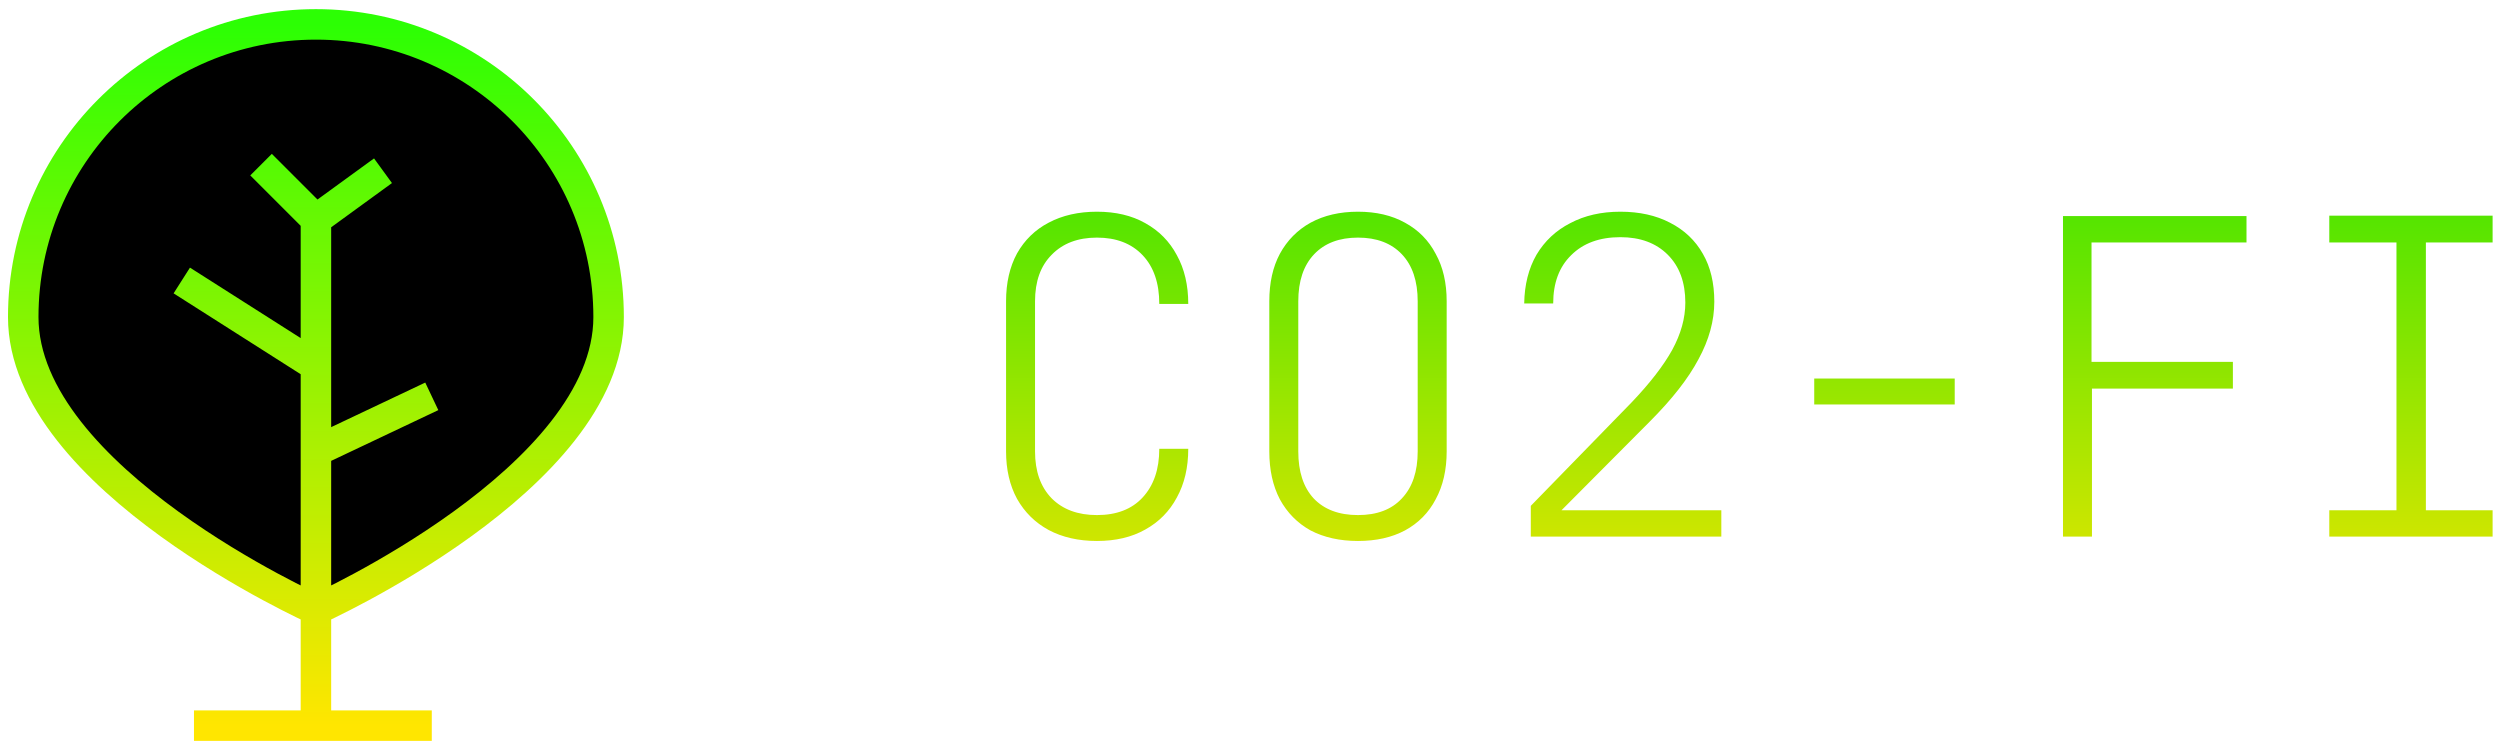
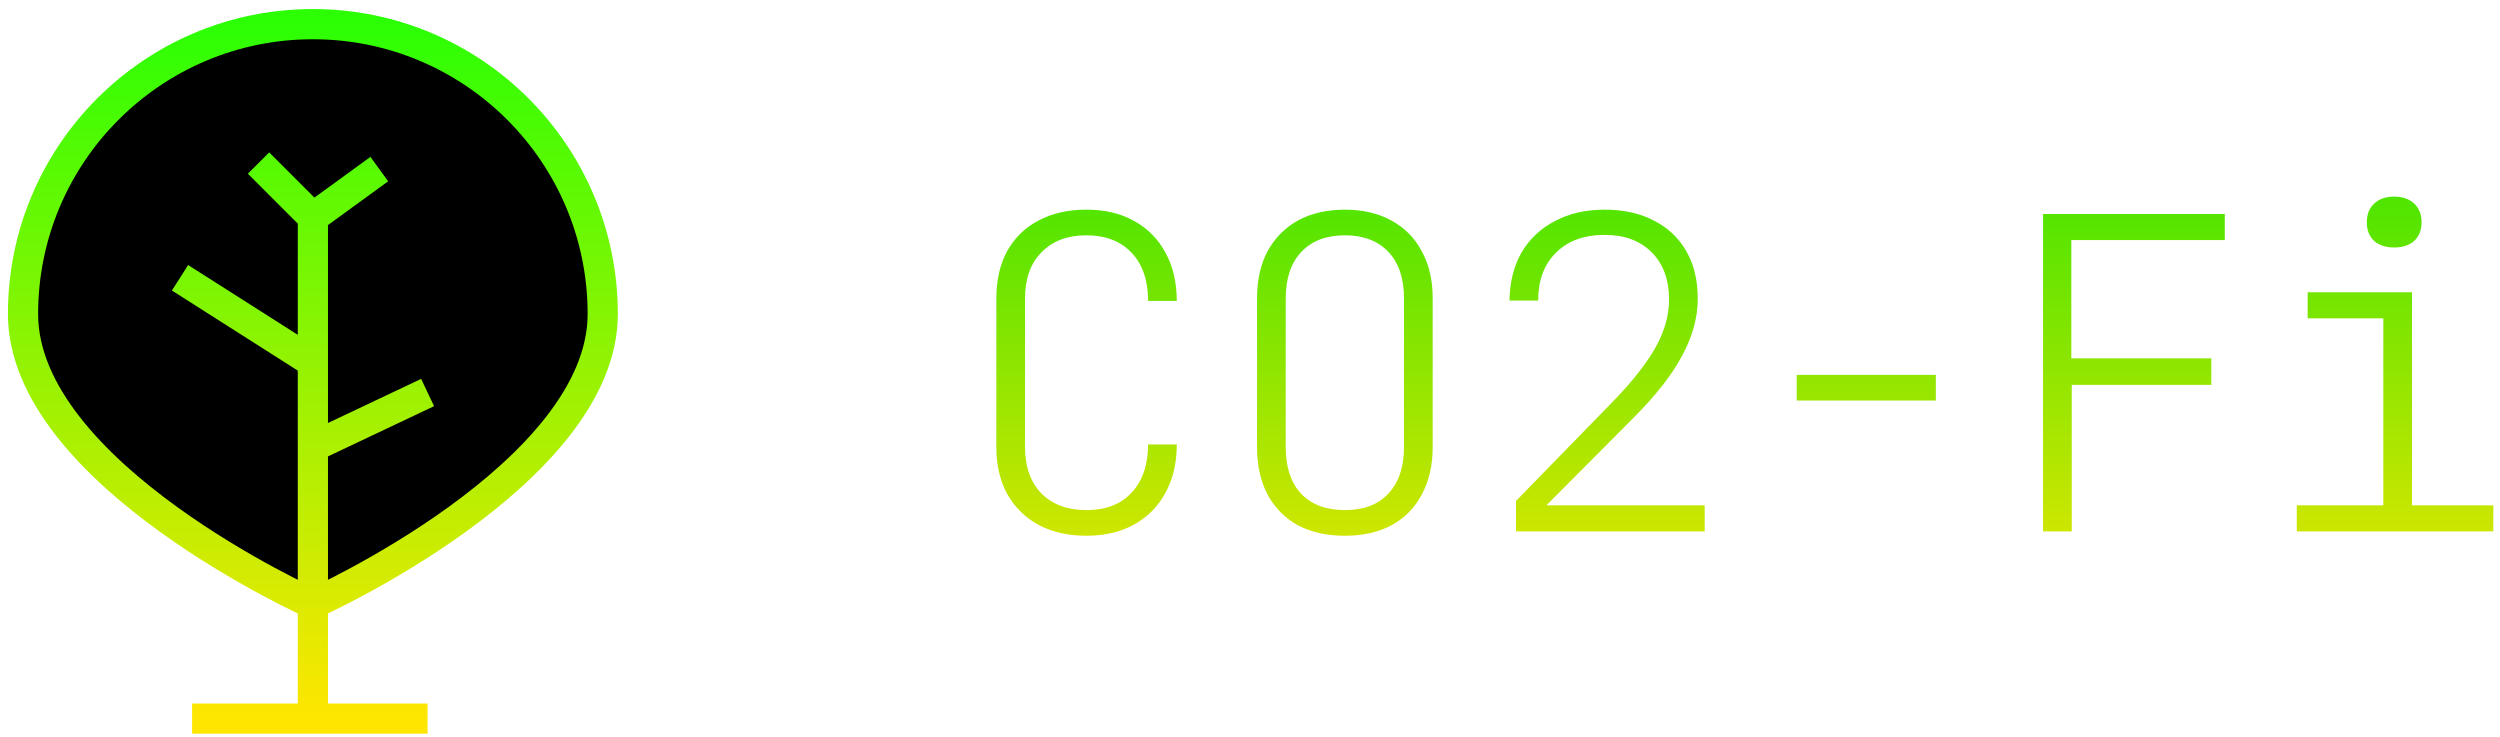
- <svg xmlns="http://www.w3.org/2000/svg" width="205" height="61" viewBox="0 0 205 61" fill="none">
+ <svg xmlns="http://www.w3.org/2000/svg" width="207" height="61" viewBox="0 0 207 61" fill="none">
  <path d="M49.906 26C49.906 39.255 25.906 50 25.906 50C25.906 50 1.906 39.255 1.906 26C1.906 12.745 12.651 2 25.906 2C39.161 2 49.906 12.745 49.906 26Z" fill="black" />
  <path d="M25.906 50C25.906 50 49.906 39.255 49.906 26C49.906 12.745 39.161 2 25.906 2C12.651 2 1.906 12.745 1.906 26C1.906 39.255 25.906 50 25.906 50ZM25.906 50V59.5H15.906H35.406M25.906 50V37M25.906 18V30M25.906 18L31.406 14M25.906 18L21.406 13.5M25.906 37L35.406 32.5M25.906 37V30M25.906 30L14.906 23" stroke="url(#paint0_linear_161_2)" stroke-width="2.5" />
-   <path d="M89.949 44.36C88.437 44.36 87.117 44.06 85.989 43.46C84.885 42.86 84.021 42.008 83.397 40.904C82.797 39.8 82.497 38.504 82.497 37.016V24.704C82.497 23.192 82.797 21.884 83.397 20.78C84.021 19.676 84.885 18.836 85.989 18.26C87.117 17.66 88.437 17.36 89.949 17.36C91.485 17.36 92.805 17.672 93.909 18.296C95.037 18.92 95.901 19.796 96.501 20.924C97.125 22.052 97.437 23.384 97.437 24.92H95.061C95.061 23.216 94.605 21.884 93.693 20.924C92.781 19.964 91.533 19.484 89.949 19.484C88.389 19.484 87.153 19.952 86.241 20.888C85.329 21.8 84.873 23.072 84.873 24.704V37.016C84.873 38.648 85.329 39.932 86.241 40.868C87.153 41.78 88.389 42.236 89.949 42.236C91.557 42.236 92.805 41.756 93.693 40.796C94.605 39.812 95.061 38.48 95.061 36.8H97.437C97.437 38.336 97.125 39.668 96.501 40.796C95.901 41.924 95.037 42.8 93.909 43.424C92.805 44.048 91.485 44.36 89.949 44.36ZM111.355 44.36C109.867 44.36 108.571 44.072 107.467 43.496C106.387 42.896 105.547 42.044 104.947 40.94C104.371 39.836 104.083 38.528 104.083 37.016V24.704C104.083 23.192 104.371 21.896 104.947 20.816C105.547 19.712 106.387 18.86 107.467 18.26C108.571 17.66 109.867 17.36 111.355 17.36C112.843 17.36 114.127 17.66 115.207 18.26C116.311 18.86 117.151 19.712 117.727 20.816C118.327 21.896 118.627 23.192 118.627 24.704V37.016C118.627 38.528 118.327 39.836 117.727 40.94C117.151 42.044 116.311 42.896 115.207 43.496C114.127 44.072 112.843 44.36 111.355 44.36ZM111.355 42.236C112.915 42.236 114.115 41.78 114.955 40.868C115.819 39.956 116.251 38.672 116.251 37.016V24.704C116.251 23.048 115.819 21.764 114.955 20.852C114.091 19.94 112.891 19.484 111.355 19.484C109.819 19.484 108.619 19.94 107.755 20.852C106.891 21.764 106.459 23.048 106.459 24.704V37.016C106.459 38.672 106.879 39.956 107.719 40.868C108.583 41.78 109.795 42.236 111.355 42.236ZM125.525 44V41.48L133.769 33.02C135.281 31.436 136.397 29.996 137.117 28.7C137.837 27.38 138.197 26.084 138.197 24.812C138.197 23.156 137.717 21.848 136.757 20.888C135.797 19.928 134.501 19.448 132.869 19.448C131.165 19.448 129.821 19.94 128.837 20.924C127.853 21.884 127.361 23.204 127.361 24.884H124.985C125.009 23.348 125.345 22.016 125.993 20.888C126.665 19.76 127.589 18.896 128.765 18.296C129.941 17.672 131.309 17.36 132.869 17.36C134.429 17.36 135.785 17.66 136.937 18.26C138.113 18.86 139.013 19.712 139.637 20.816C140.261 21.896 140.573 23.204 140.573 24.74C140.573 26.3 140.141 27.872 139.277 29.456C138.437 31.04 137.105 32.744 135.281 34.568L128.045 41.84H141.149V44H125.525ZM148.767 33.164V31.04H160.287V33.164H148.767ZM169.165 44V17.72H184.213V19.88H171.505V29.672H183.097V31.868H171.541V44H169.165ZM191.002 44V41.84H196.51V19.88H191.002V17.684H204.394V19.88H198.922V41.84H204.394V44H191.002Z" fill="url(#paint1_linear_161_2)" />
+   <path d="M89.949 44.36C88.437 44.36 87.117 44.06 85.989 43.46C84.885 42.86 84.021 42.008 83.397 40.904C82.797 39.8 82.497 38.504 82.497 37.016V24.704C82.497 23.192 82.797 21.884 83.397 20.78C84.021 19.676 84.885 18.836 85.989 18.26C87.117 17.66 88.437 17.36 89.949 17.36C91.485 17.36 92.805 17.672 93.909 18.296C95.037 18.92 95.901 19.796 96.501 20.924C97.125 22.052 97.437 23.384 97.437 24.92H95.061C95.061 23.216 94.605 21.884 93.693 20.924C92.781 19.964 91.533 19.484 89.949 19.484C88.389 19.484 87.153 19.952 86.241 20.888C85.329 21.8 84.873 23.072 84.873 24.704V37.016C84.873 38.648 85.329 39.932 86.241 40.868C87.153 41.78 88.389 42.236 89.949 42.236C91.557 42.236 92.805 41.756 93.693 40.796C94.605 39.812 95.061 38.48 95.061 36.8H97.437C97.437 38.336 97.125 39.668 96.501 40.796C95.901 41.924 95.037 42.8 93.909 43.424C92.805 44.048 91.485 44.36 89.949 44.36ZM111.355 44.36C109.867 44.36 108.571 44.072 107.467 43.496C106.387 42.896 105.547 42.044 104.947 40.94C104.371 39.836 104.083 38.528 104.083 37.016V24.704C104.083 23.192 104.371 21.896 104.947 20.816C105.547 19.712 106.387 18.86 107.467 18.26C108.571 17.66 109.867 17.36 111.355 17.36C112.843 17.36 114.127 17.66 115.207 18.26C116.311 18.86 117.151 19.712 117.727 20.816C118.327 21.896 118.627 23.192 118.627 24.704V37.016C118.627 38.528 118.327 39.836 117.727 40.94C117.151 42.044 116.311 42.896 115.207 43.496C114.127 44.072 112.843 44.36 111.355 44.36ZM111.355 42.236C112.915 42.236 114.115 41.78 114.955 40.868C115.819 39.956 116.251 38.672 116.251 37.016V24.704C116.251 23.048 115.819 21.764 114.955 20.852C114.091 19.94 112.891 19.484 111.355 19.484C109.819 19.484 108.619 19.94 107.755 20.852C106.891 21.764 106.459 23.048 106.459 24.704V37.016C106.459 38.672 106.879 39.956 107.719 40.868C108.583 41.78 109.795 42.236 111.355 42.236ZM125.525 44V41.48L133.769 33.02C135.281 31.436 136.397 29.996 137.117 28.7C137.837 27.38 138.197 26.084 138.197 24.812C138.197 23.156 137.717 21.848 136.757 20.888C135.797 19.928 134.501 19.448 132.869 19.448C131.165 19.448 129.821 19.94 128.837 20.924C127.853 21.884 127.361 23.204 127.361 24.884H124.985C125.009 23.348 125.345 22.016 125.993 20.888C126.665 19.76 127.589 18.896 128.765 18.296C129.941 17.672 131.309 17.36 132.869 17.36C134.429 17.36 135.785 17.66 136.937 18.26C138.113 18.86 139.013 19.712 139.637 20.816C140.261 21.896 140.573 23.204 140.573 24.74C140.573 26.3 140.141 27.872 139.277 29.456C138.437 31.04 137.105 32.744 135.281 34.568L128.045 41.84H141.149V44H125.525ZM148.767 33.164V31.04H160.287V33.164H148.767ZM169.165 44V17.72H184.213V19.88H171.505V29.672H183.097V31.868H171.541V44H169.165ZM190.174 44V41.84H197.338V26.36H191.074V24.2H199.714V41.84H206.446V44H190.174ZM198.238 20.492C197.542 20.492 196.99 20.312 196.582 19.952C196.174 19.568 195.97 19.052 195.97 18.404C195.97 17.756 196.174 17.24 196.582 16.856C196.99 16.472 197.542 16.28 198.238 16.28C198.934 16.28 199.486 16.472 199.894 16.856C200.302 17.24 200.506 17.756 200.506 18.404C200.506 19.052 200.302 19.568 199.894 19.952C199.486 20.312 198.934 20.492 198.238 20.492Z" fill="url(#paint1_linear_161_2)" />
  <defs>
    <linearGradient id="paint0_linear_161_2" x1="25.906" y1="2" x2="25.906" y2="59.5" gradientUnits="userSpaceOnUse">
      <stop stop-color="#2CFF04" />
      <stop offset="1" stop-color="#FFE600" />
    </linearGradient>
    <linearGradient id="paint1_linear_161_2" x1="143.969" y1="7" x2="143.969" y2="55" gradientUnits="userSpaceOnUse">
      <stop stop-color="#24E500" />
      <stop offset="1" stop-color="#FFE600" />
    </linearGradient>
  </defs>
</svg>
